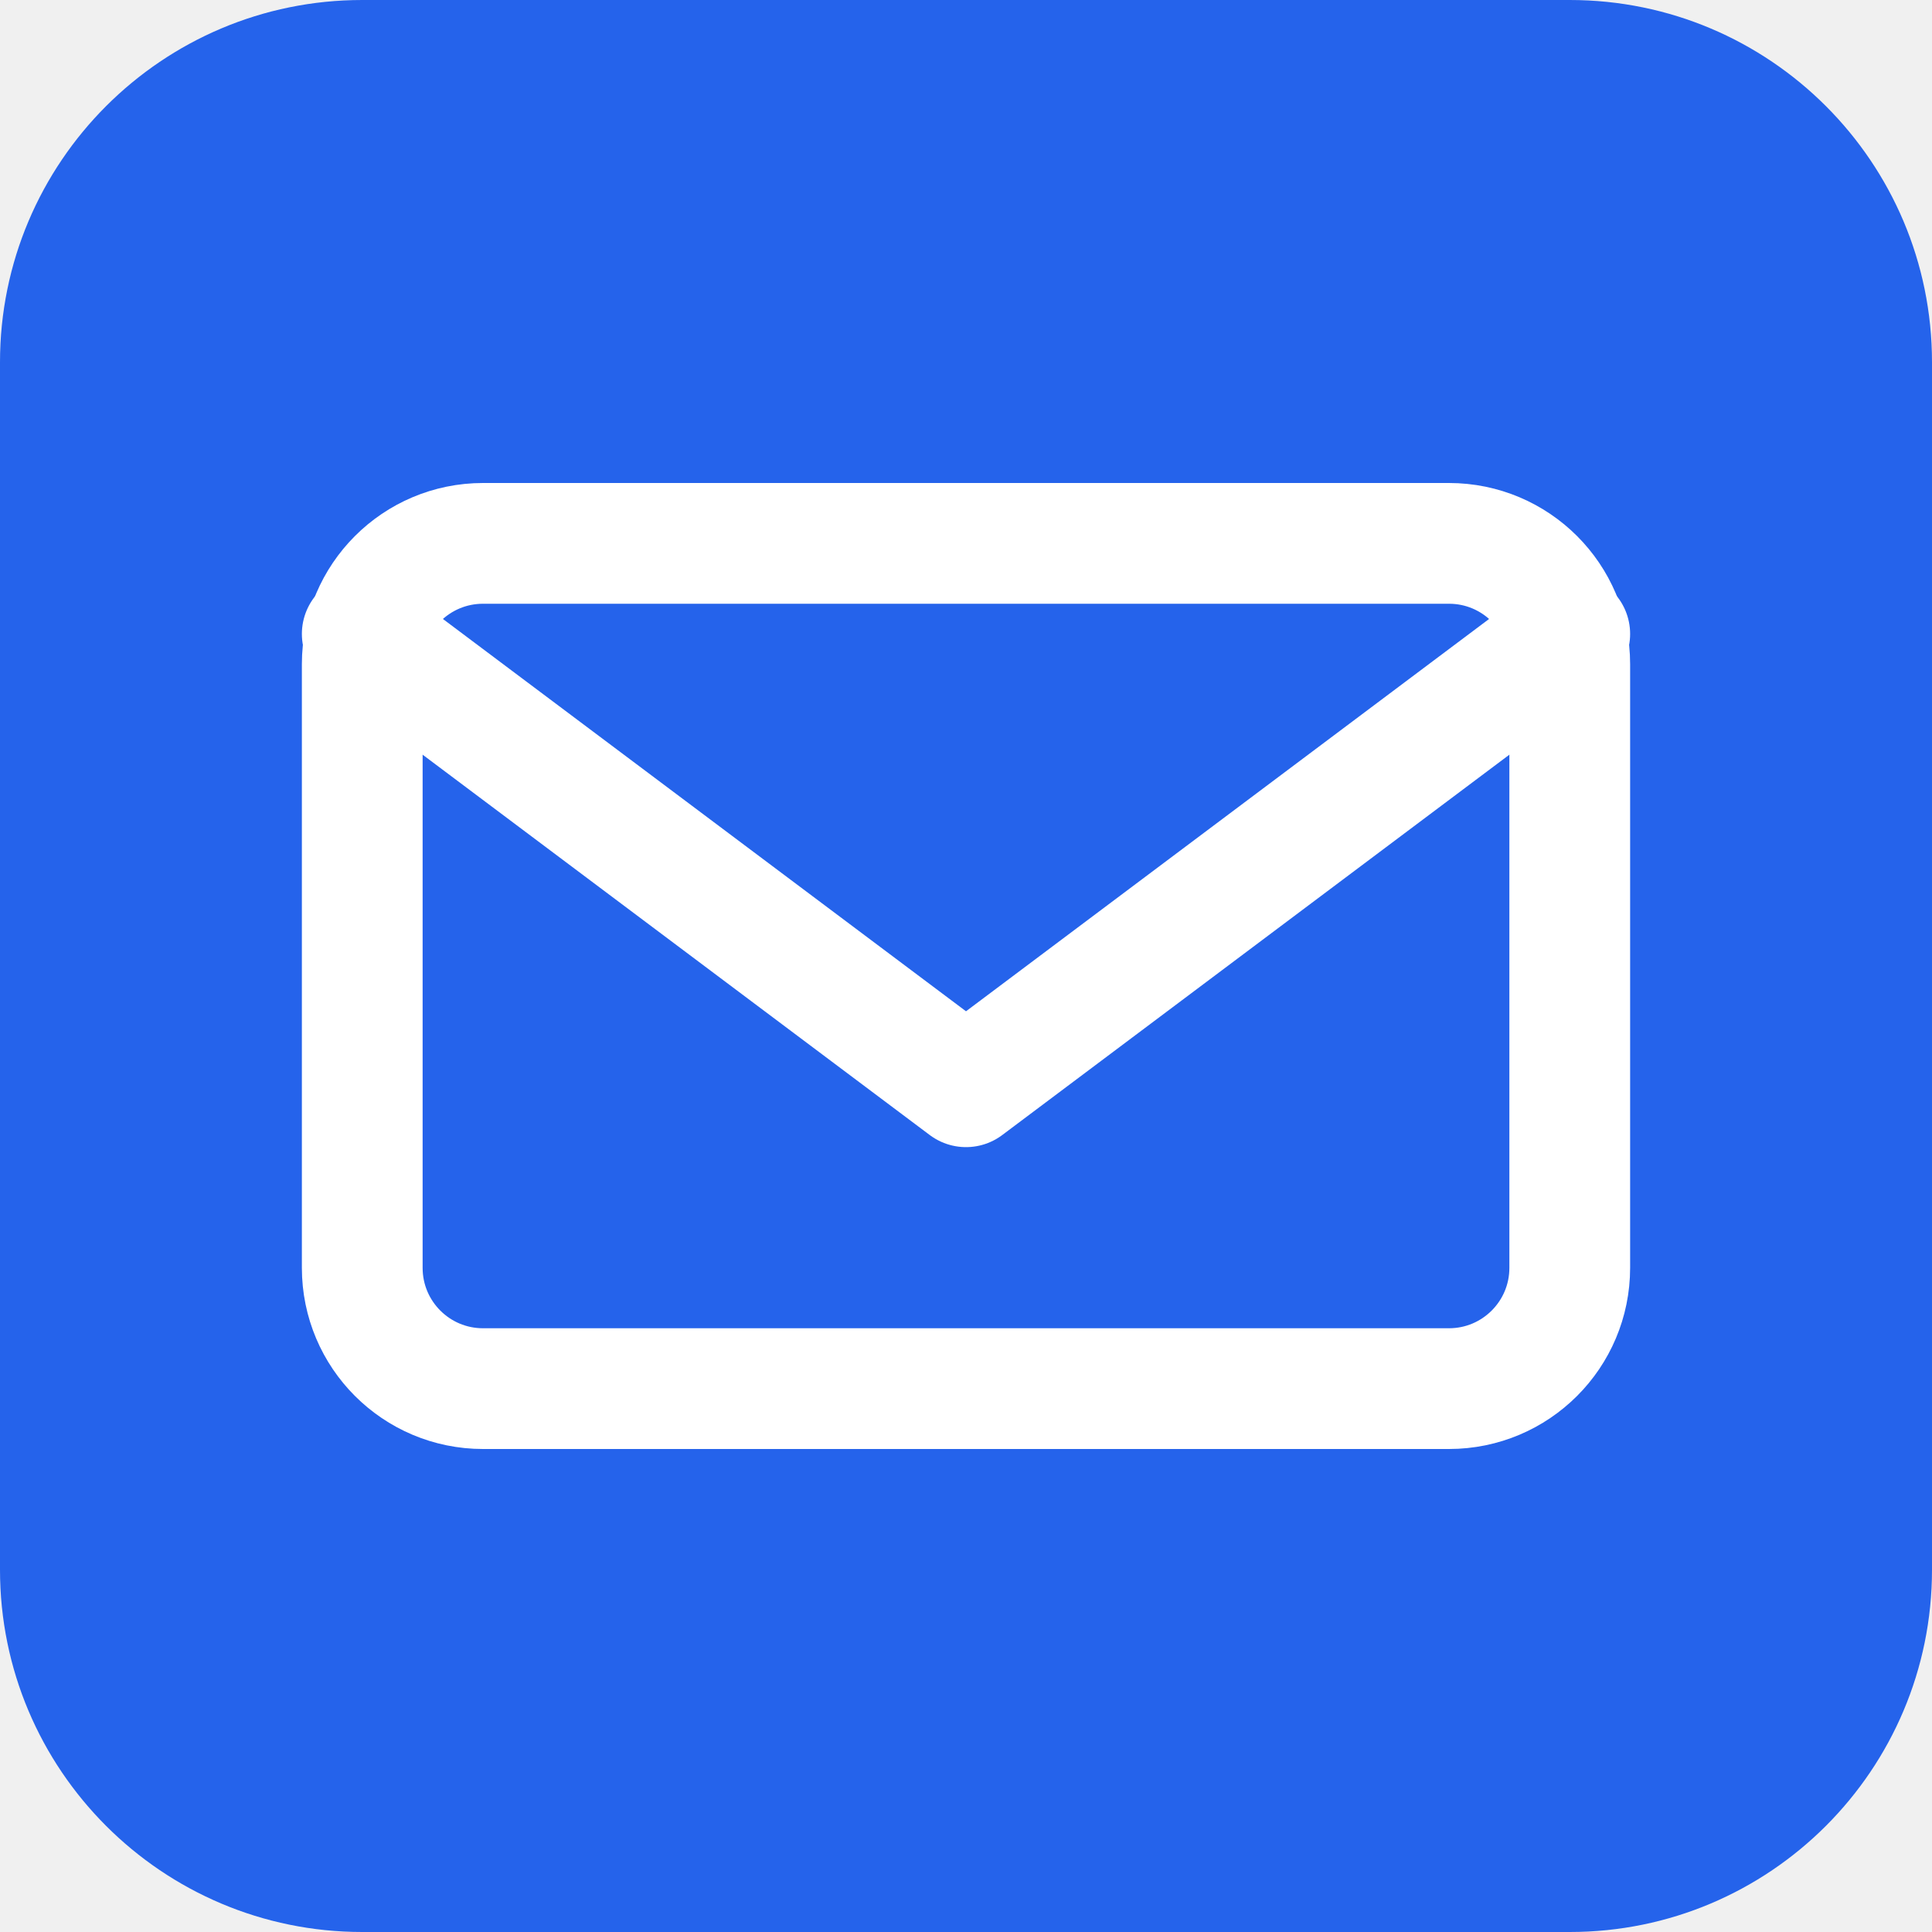
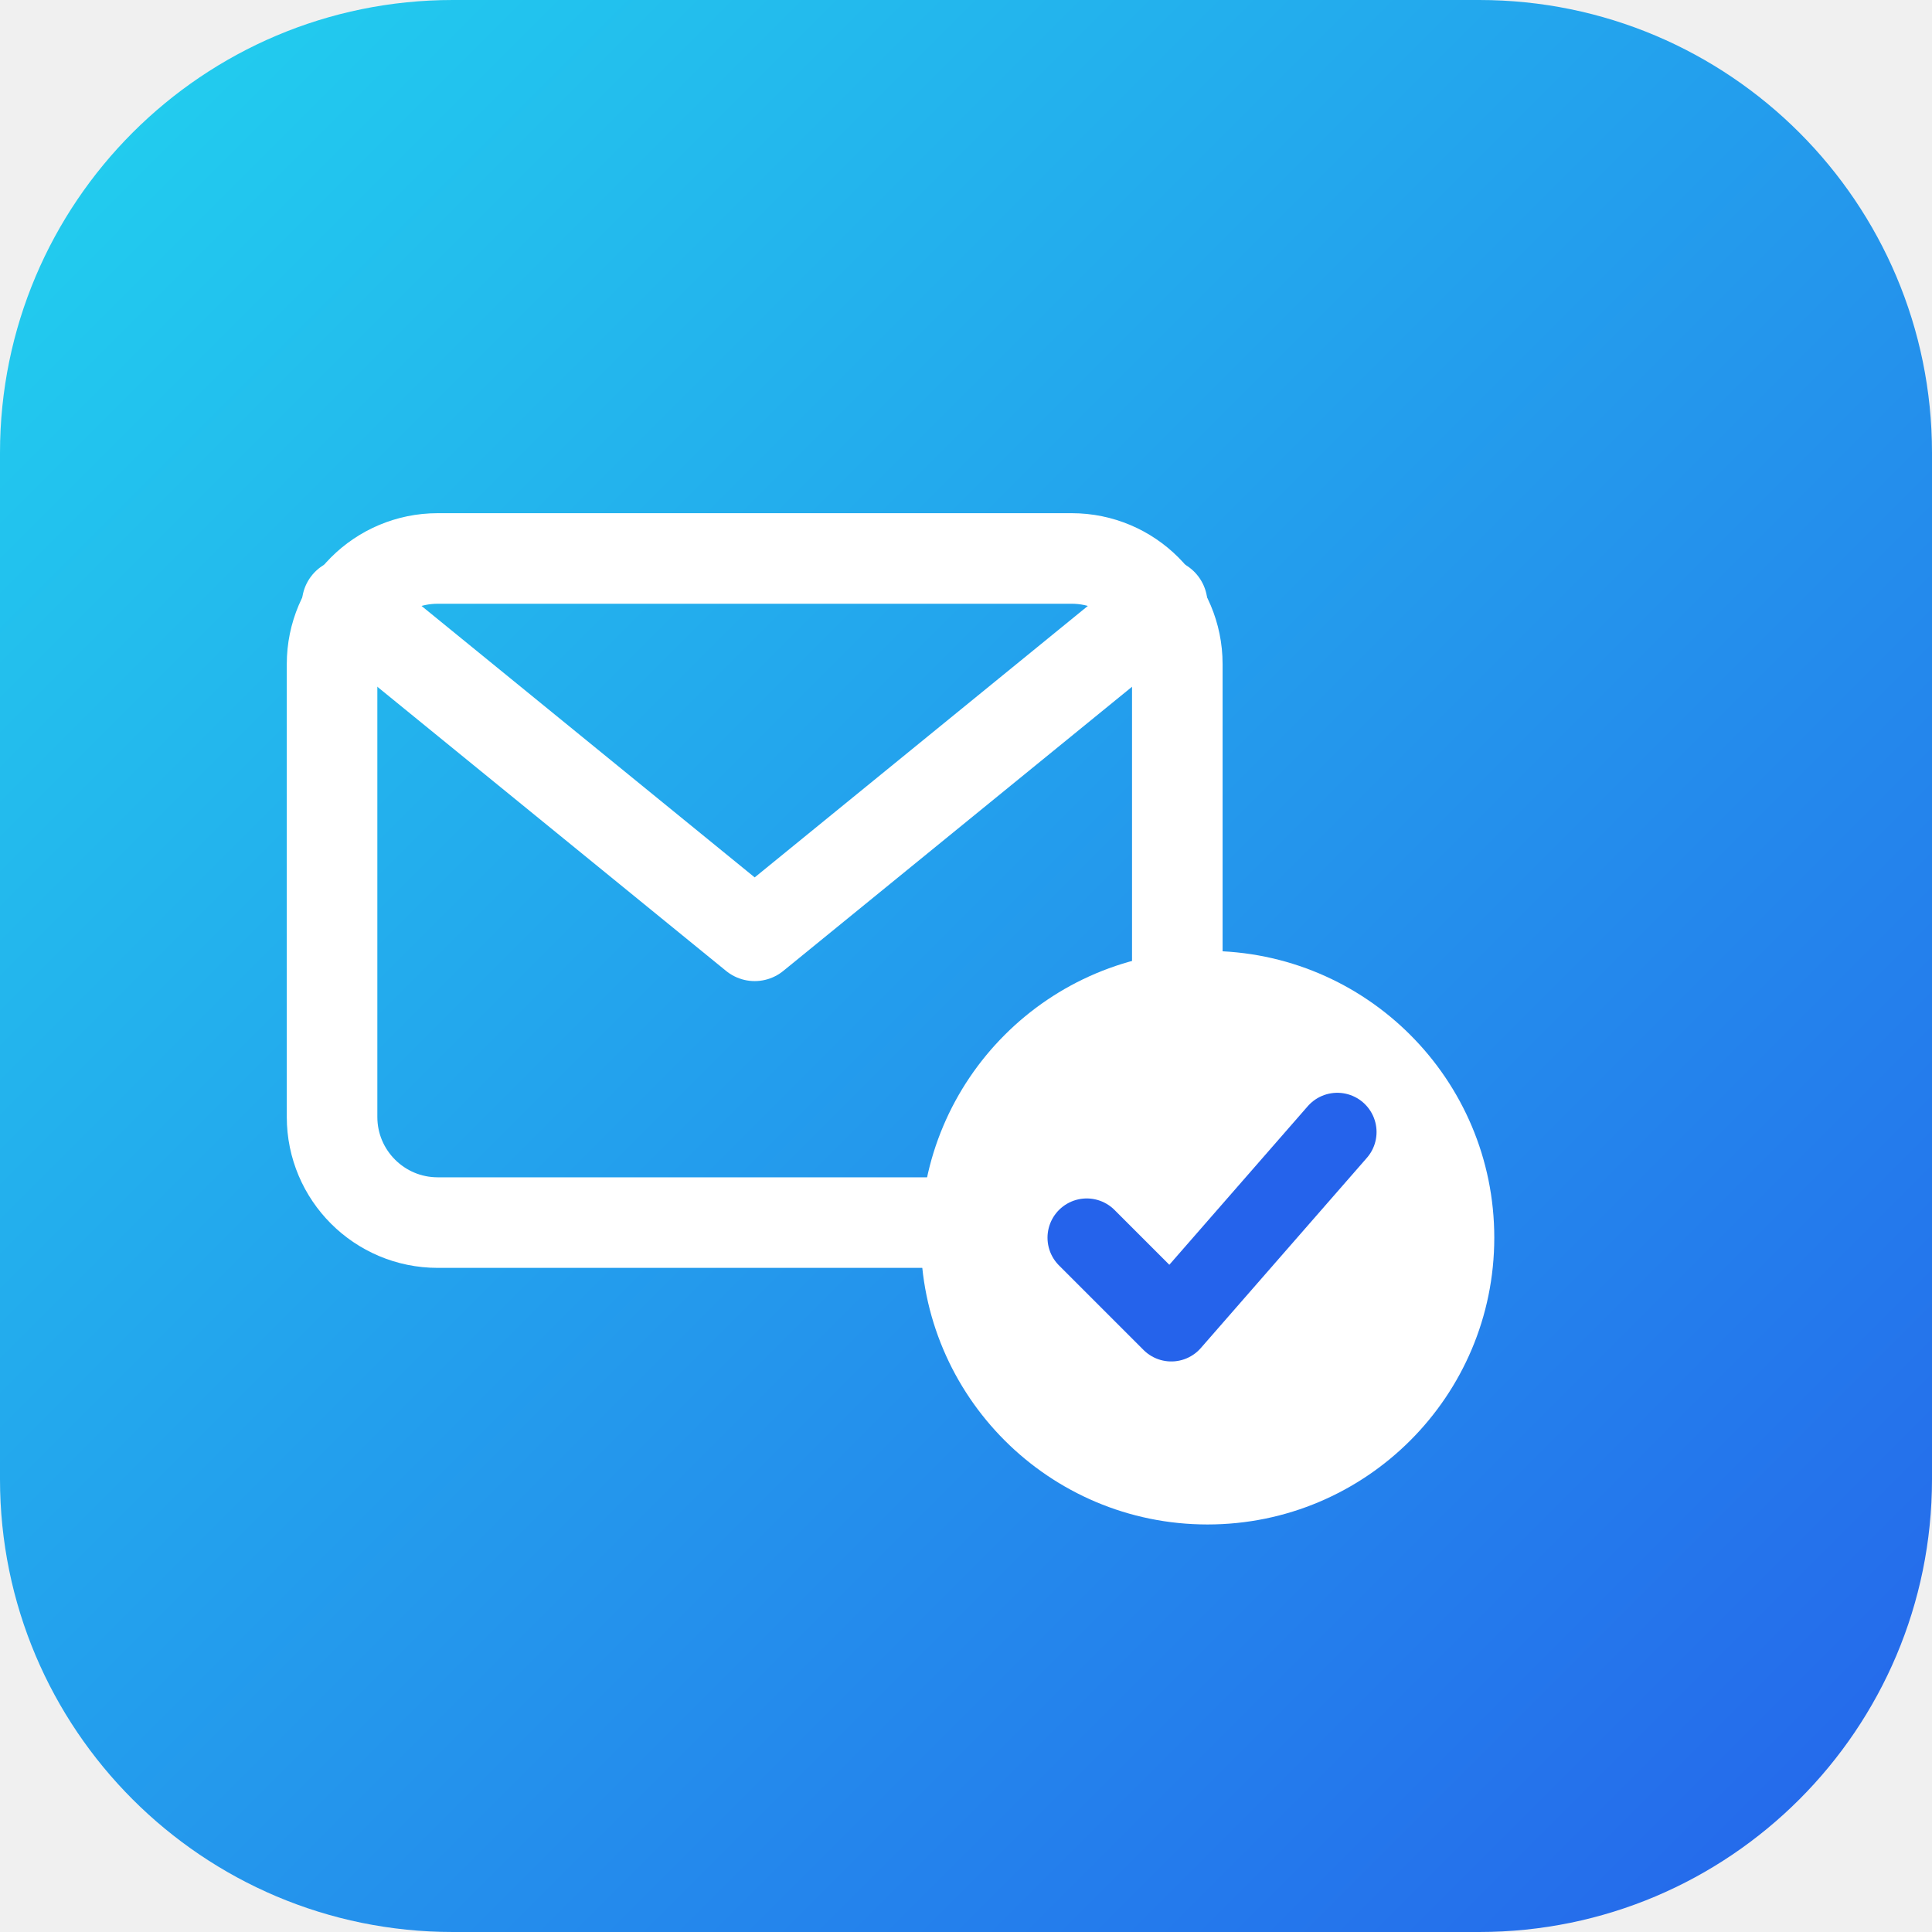
- <svg xmlns="http://www.w3.org/2000/svg" viewBox="0 0 32 32">
-   <rect width="32" height="32" rx="6" fill="#2563eb" />
-   <path d="M6 10.5 16 18l10-7.5" fill="none" stroke="#ffffff" stroke-width="2" stroke-linecap="round" stroke-linejoin="round" />
-   <rect x="6" y="9" width="20" height="14" rx="2" fill="none" stroke="#ffffff" stroke-width="2" />
+ <svg xmlns="http://www.w3.org/2000/svg" viewBox="0 0 64 64" width="64" height="64" role="img" aria-label="goemail">
+   <defs>
+     <linearGradient id="goemailFavicon" x1="0" y1="0" x2="1" y2="1">
+       <stop offset="0" stop-color="#22d3ee" />
+       <stop offset="1" stop-color="#2563eb" />
+     </linearGradient>
+   </defs>
+   <rect width="64" height="64" rx="15" fill="url(#goemailFavicon)" />
+   <path d="M11 22 a3.5 3.5 0 0 1 3.5 -3.5 h21 a3.5 3.5 0 0 1 3.5 3.5 v15 a3.5 3.5 0 0 1 -3.5 3.5 h-21 a3.5 3.5 0 0 1 -3.5 -3.5 z" fill="none" stroke="#fff" stroke-width="3" stroke-linejoin="round" />
+   <path d="M11.5 20 L25 31 L38.5 20" fill="none" stroke="#fff" stroke-width="3" stroke-linecap="round" stroke-linejoin="round" />
+   <circle cx="40" cy="41" r="9.5" fill="#fff" />
+   <path d="M36 41 L38.8 43.8 L44.3 37.5" fill="none" stroke="#2563eb" stroke-width="2.6" stroke-linecap="round" stroke-linejoin="round" />
</svg>
